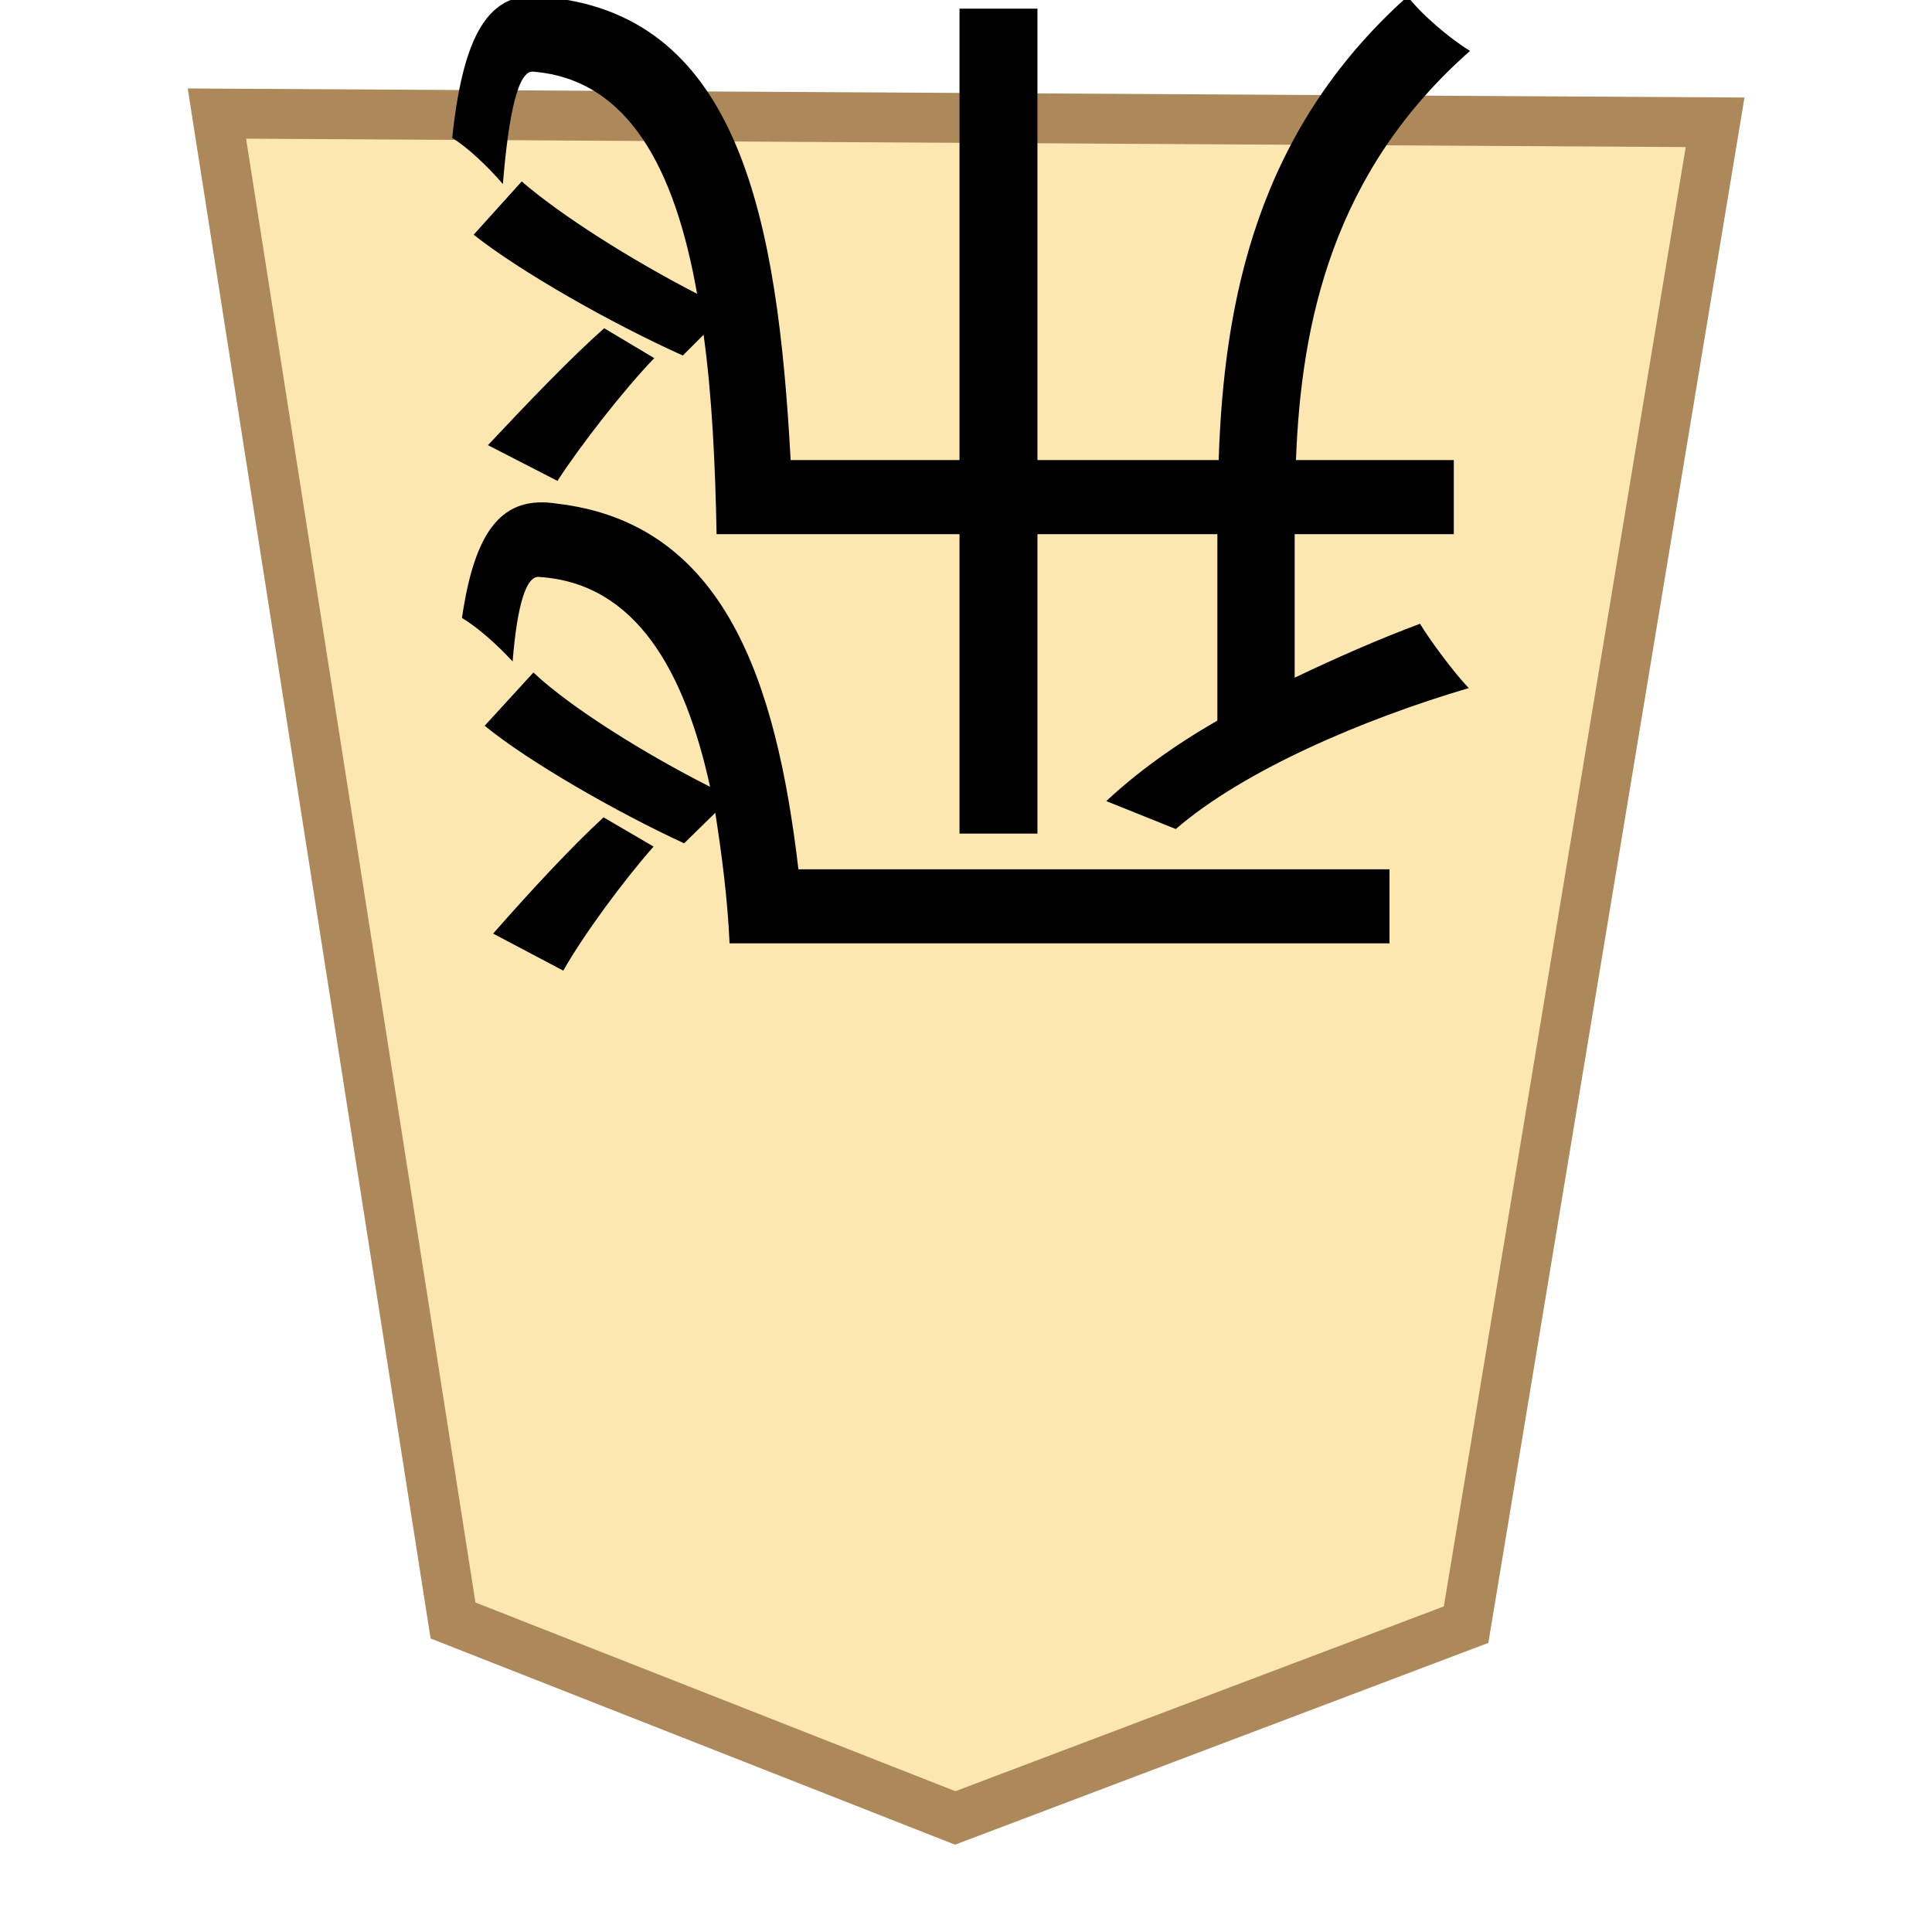
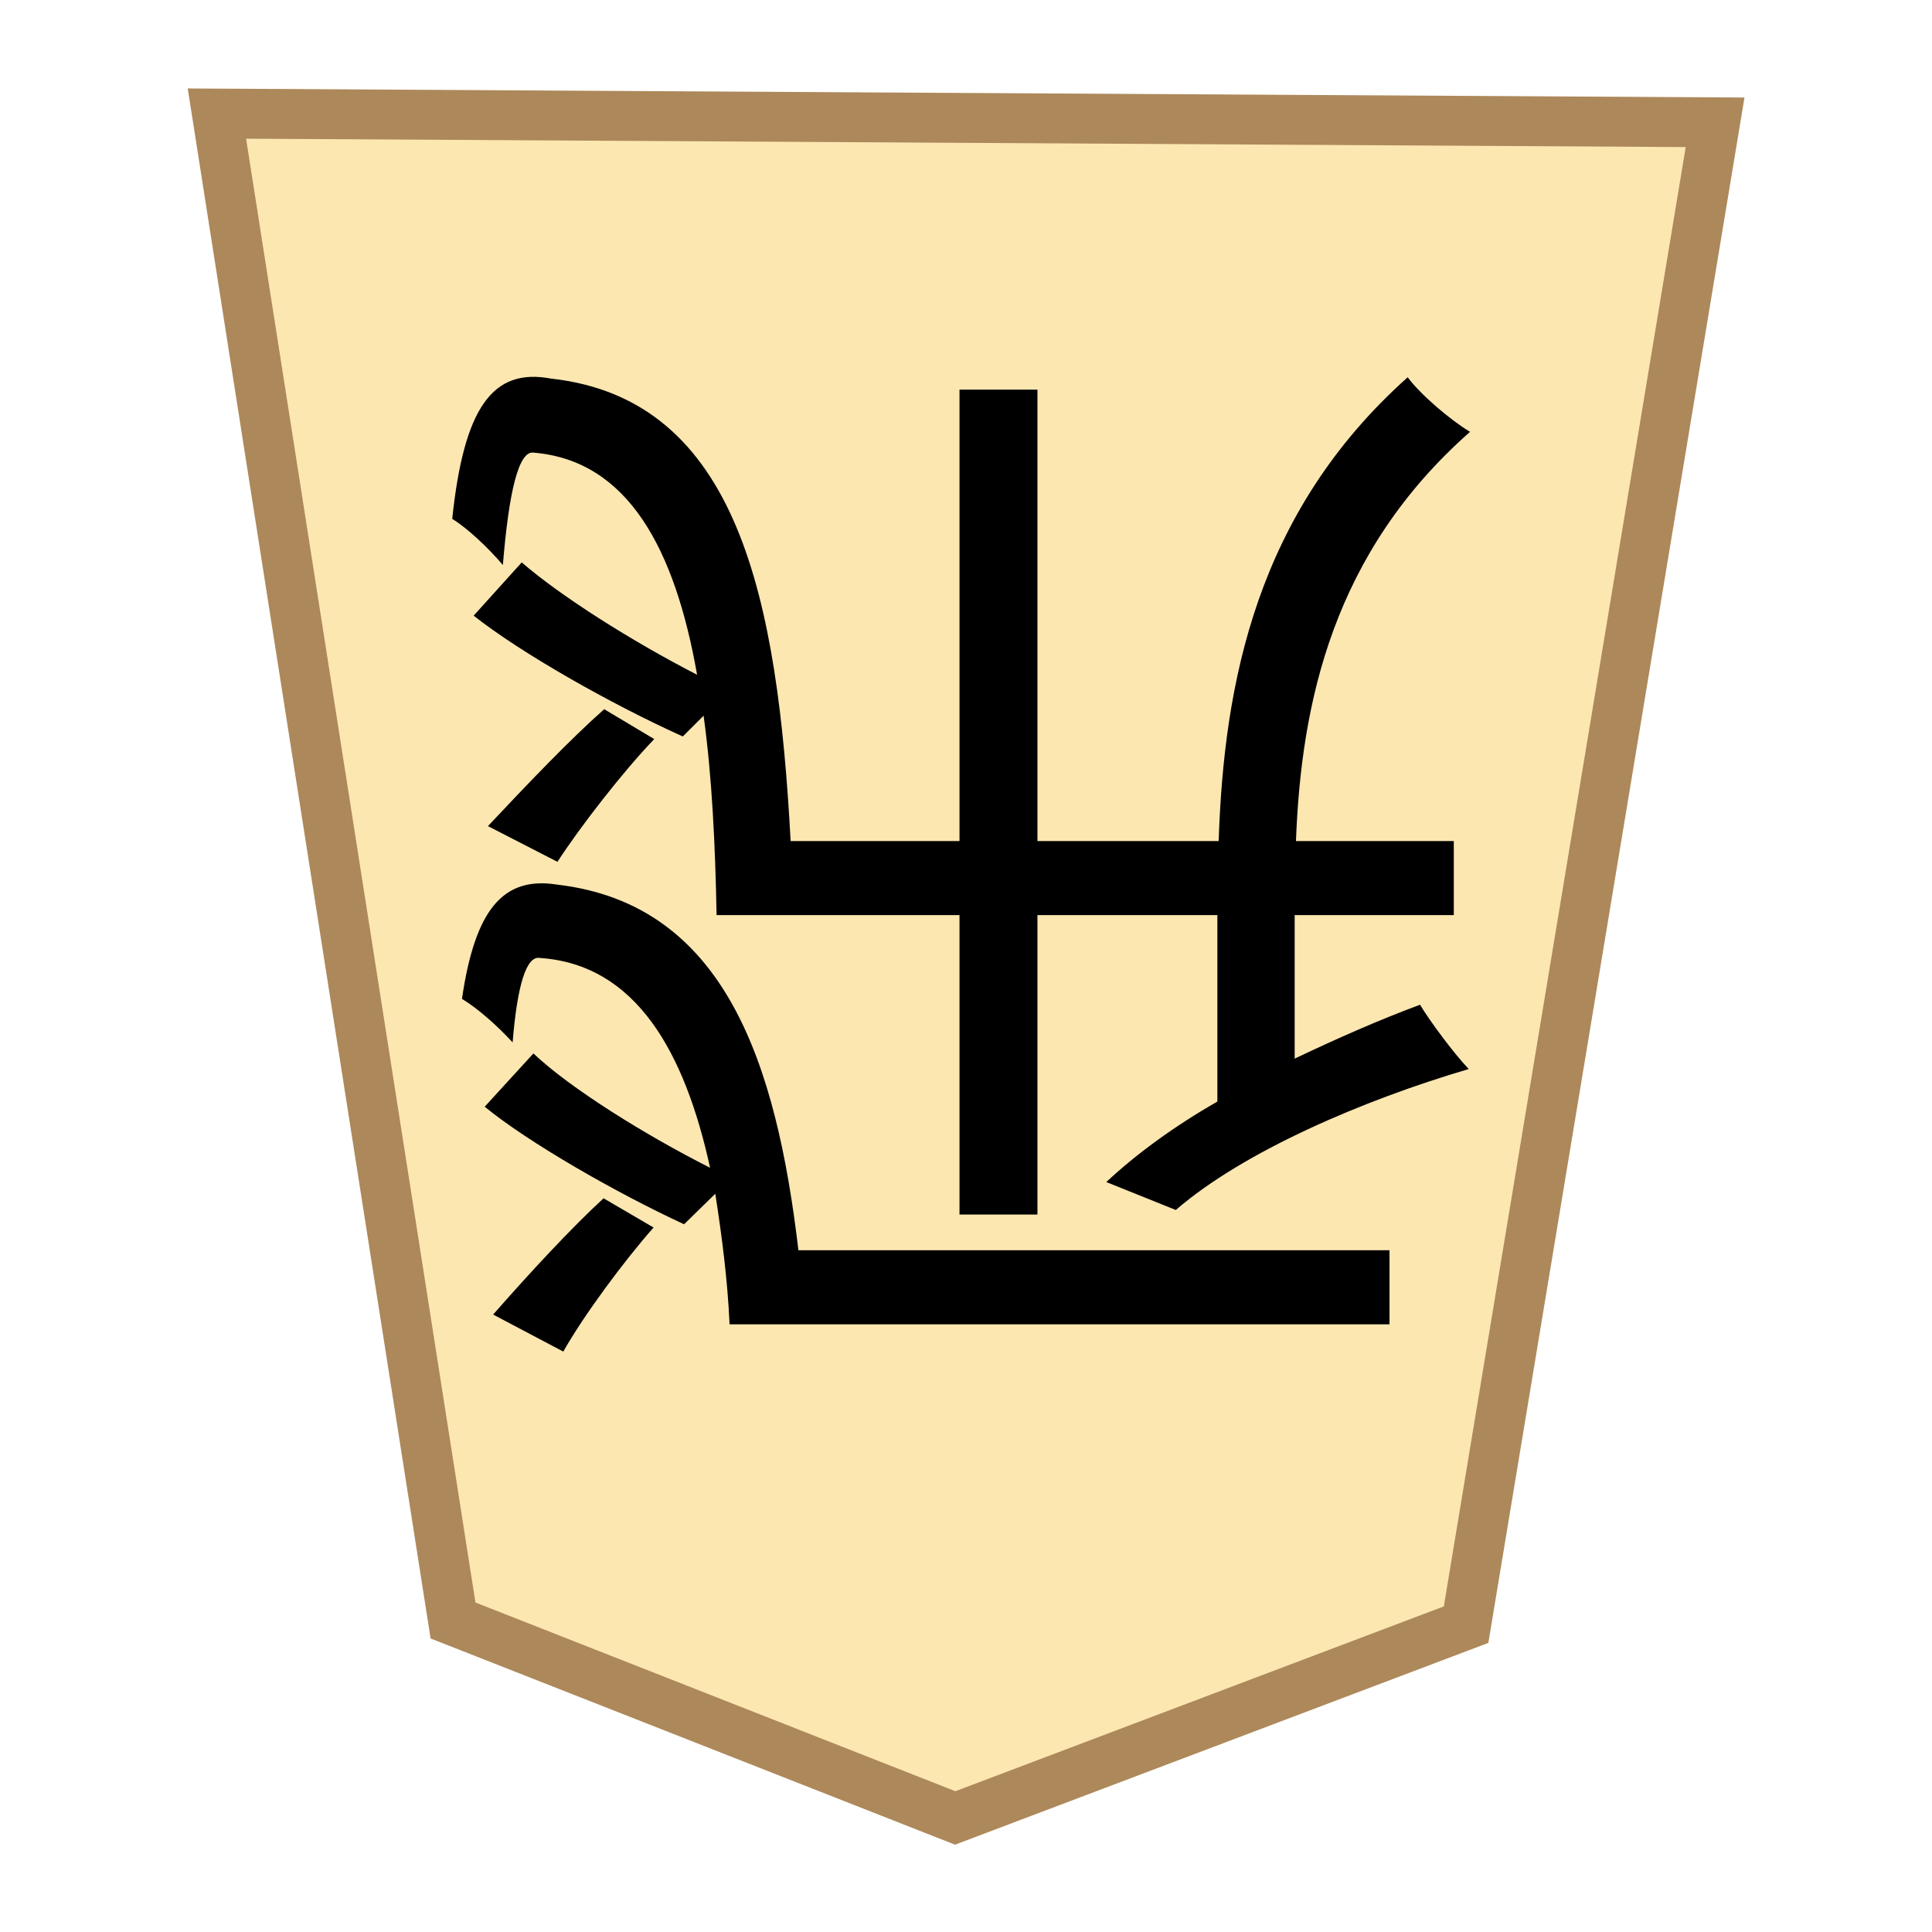
<svg xmlns="http://www.w3.org/2000/svg" version="1.1" width="45" height="45" id="svg14">
  <defs id="defs18" />
  <g transform="matrix(-0.96825,0,0,-0.96825,44.2857,44.28)" id="g1">
    <polygon points="4.48,42.79 40.52,43 34.84,6.75 22.76,2 10.47,6.65 " fill="#fce7b1" stroke="#ad885a" stroke-width="1.2" id="polygon1" />
-     <text x="22.61" y="34.53" text-anchor="middle" dominant-baseline="middle" font-size="26.19px" fill="#000000" font-family="serif" id="text1">飛</text>
+     <text x="22.61" y="34.53" text-anchor="middle" font-size="26.19px" fill="#000000" font-family="serif" id="text1">飛</text>
  </g>
</svg>
